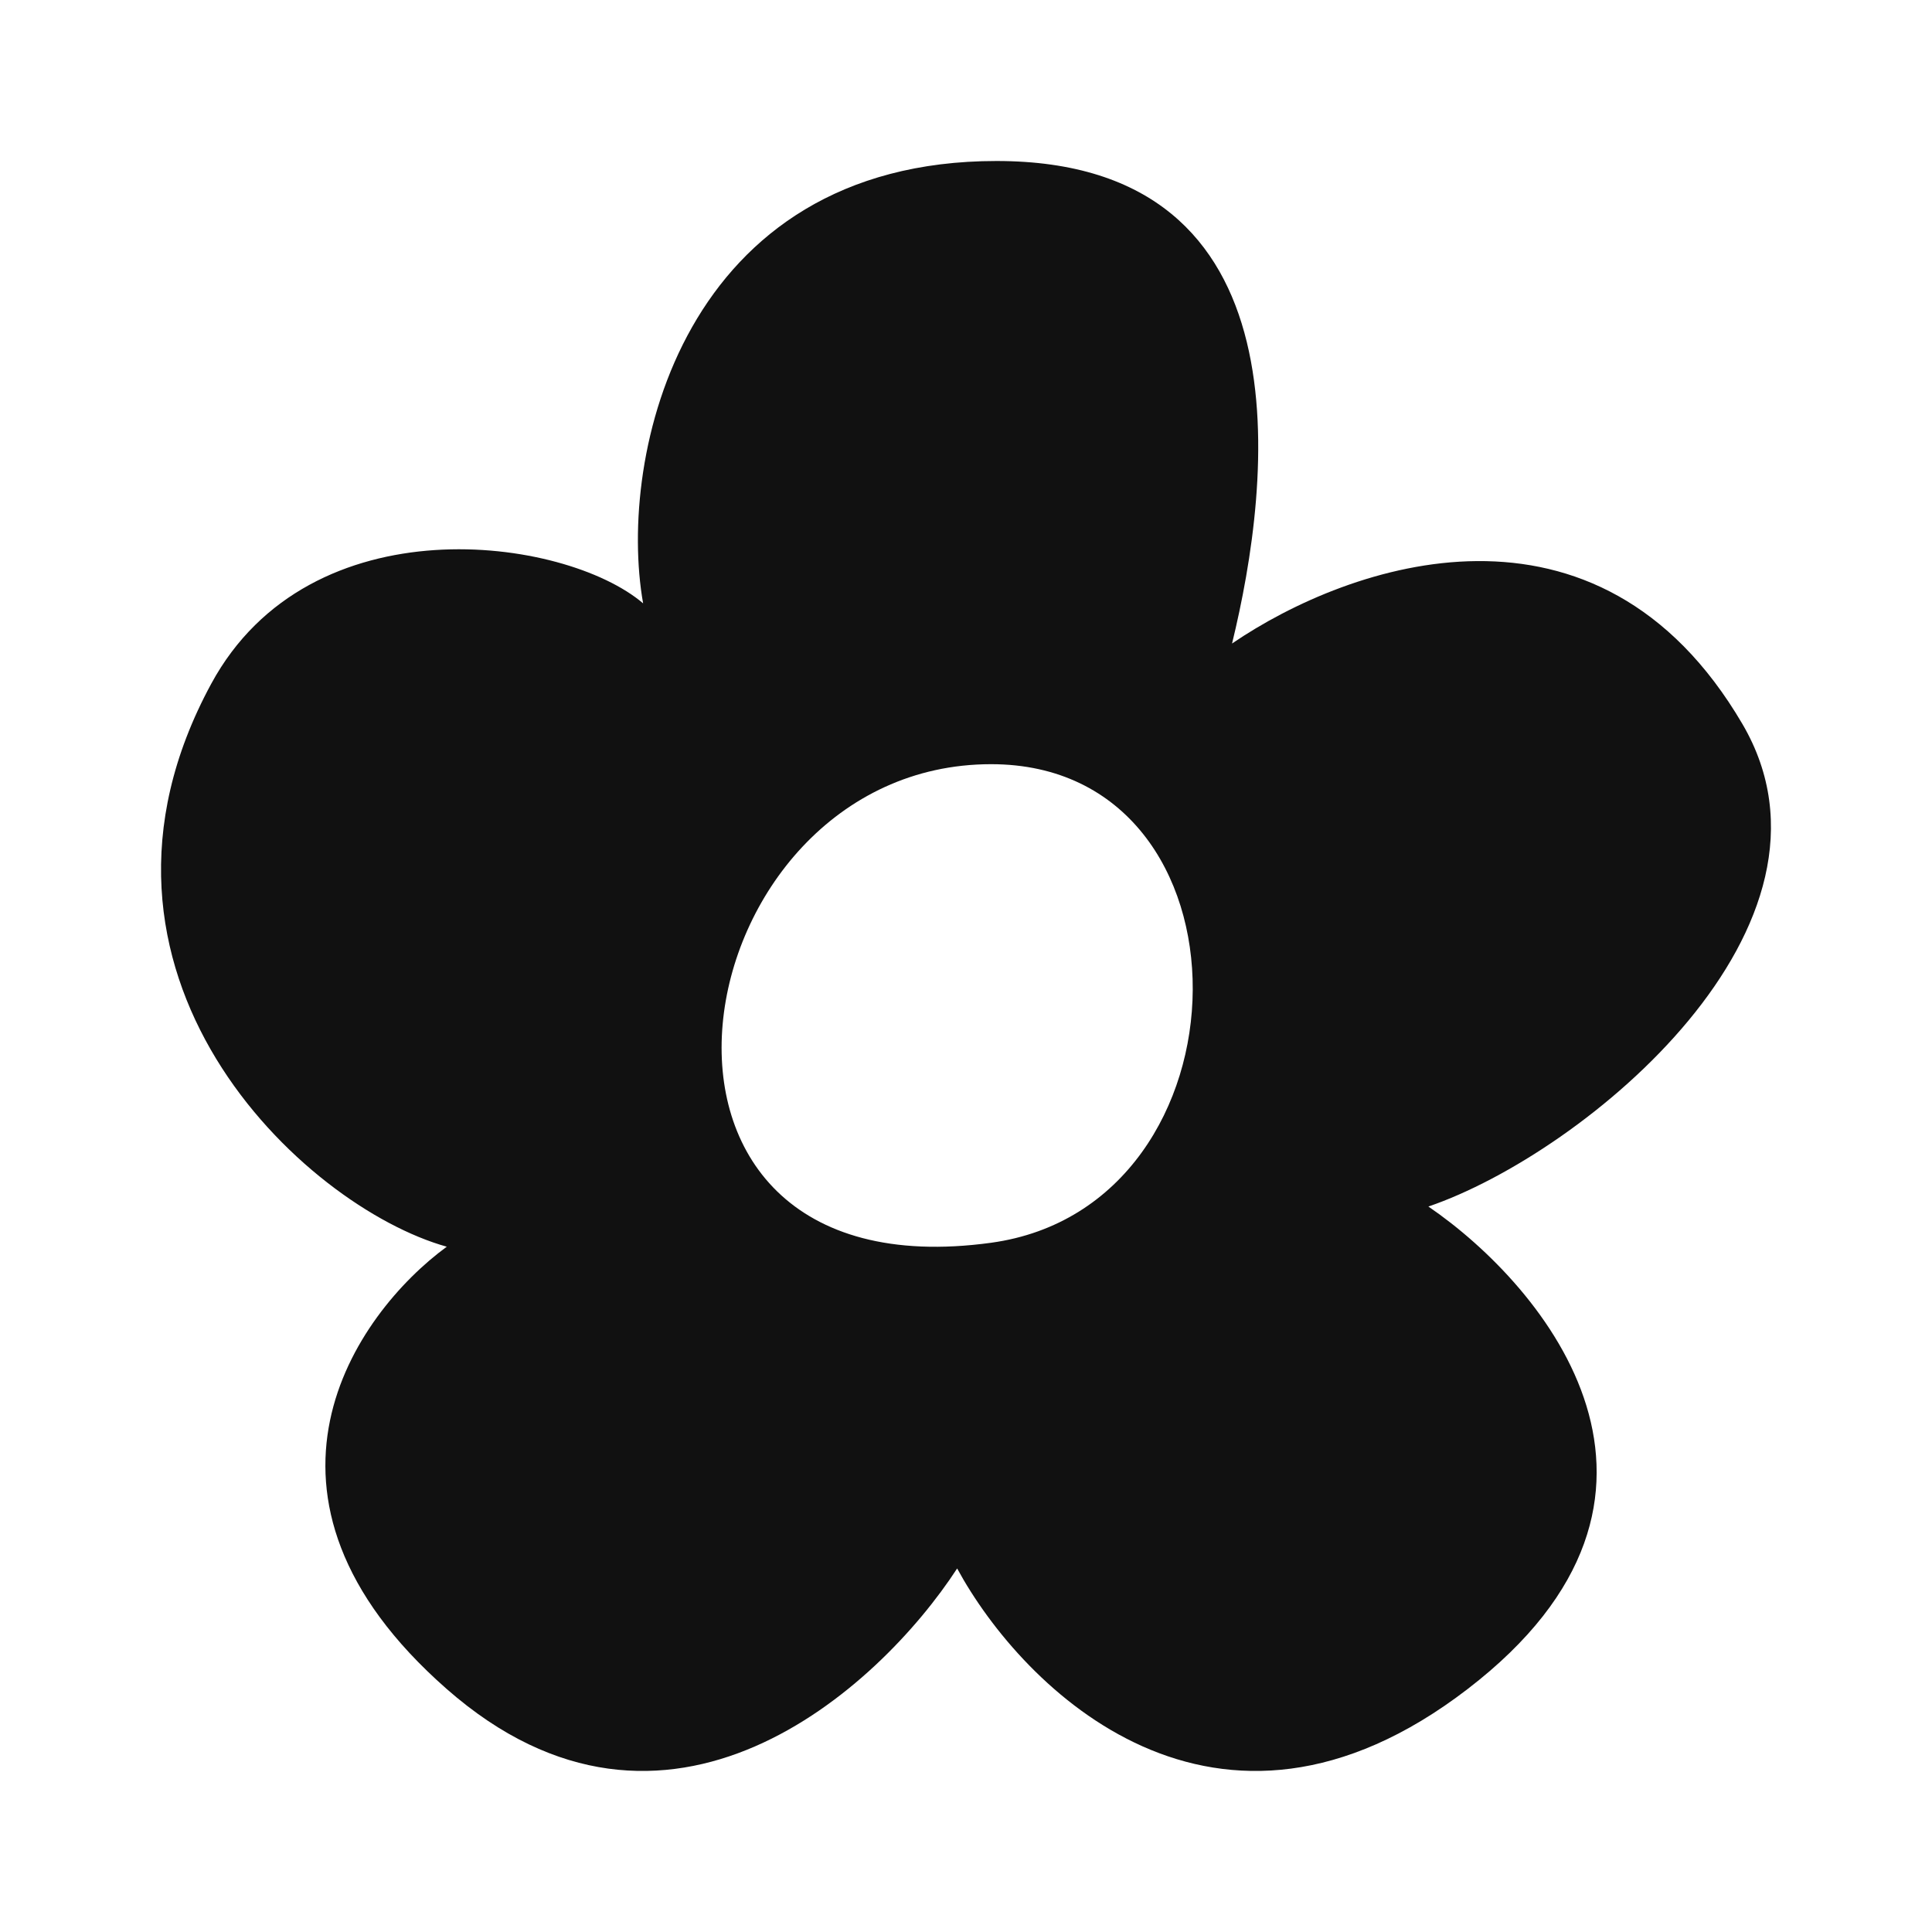
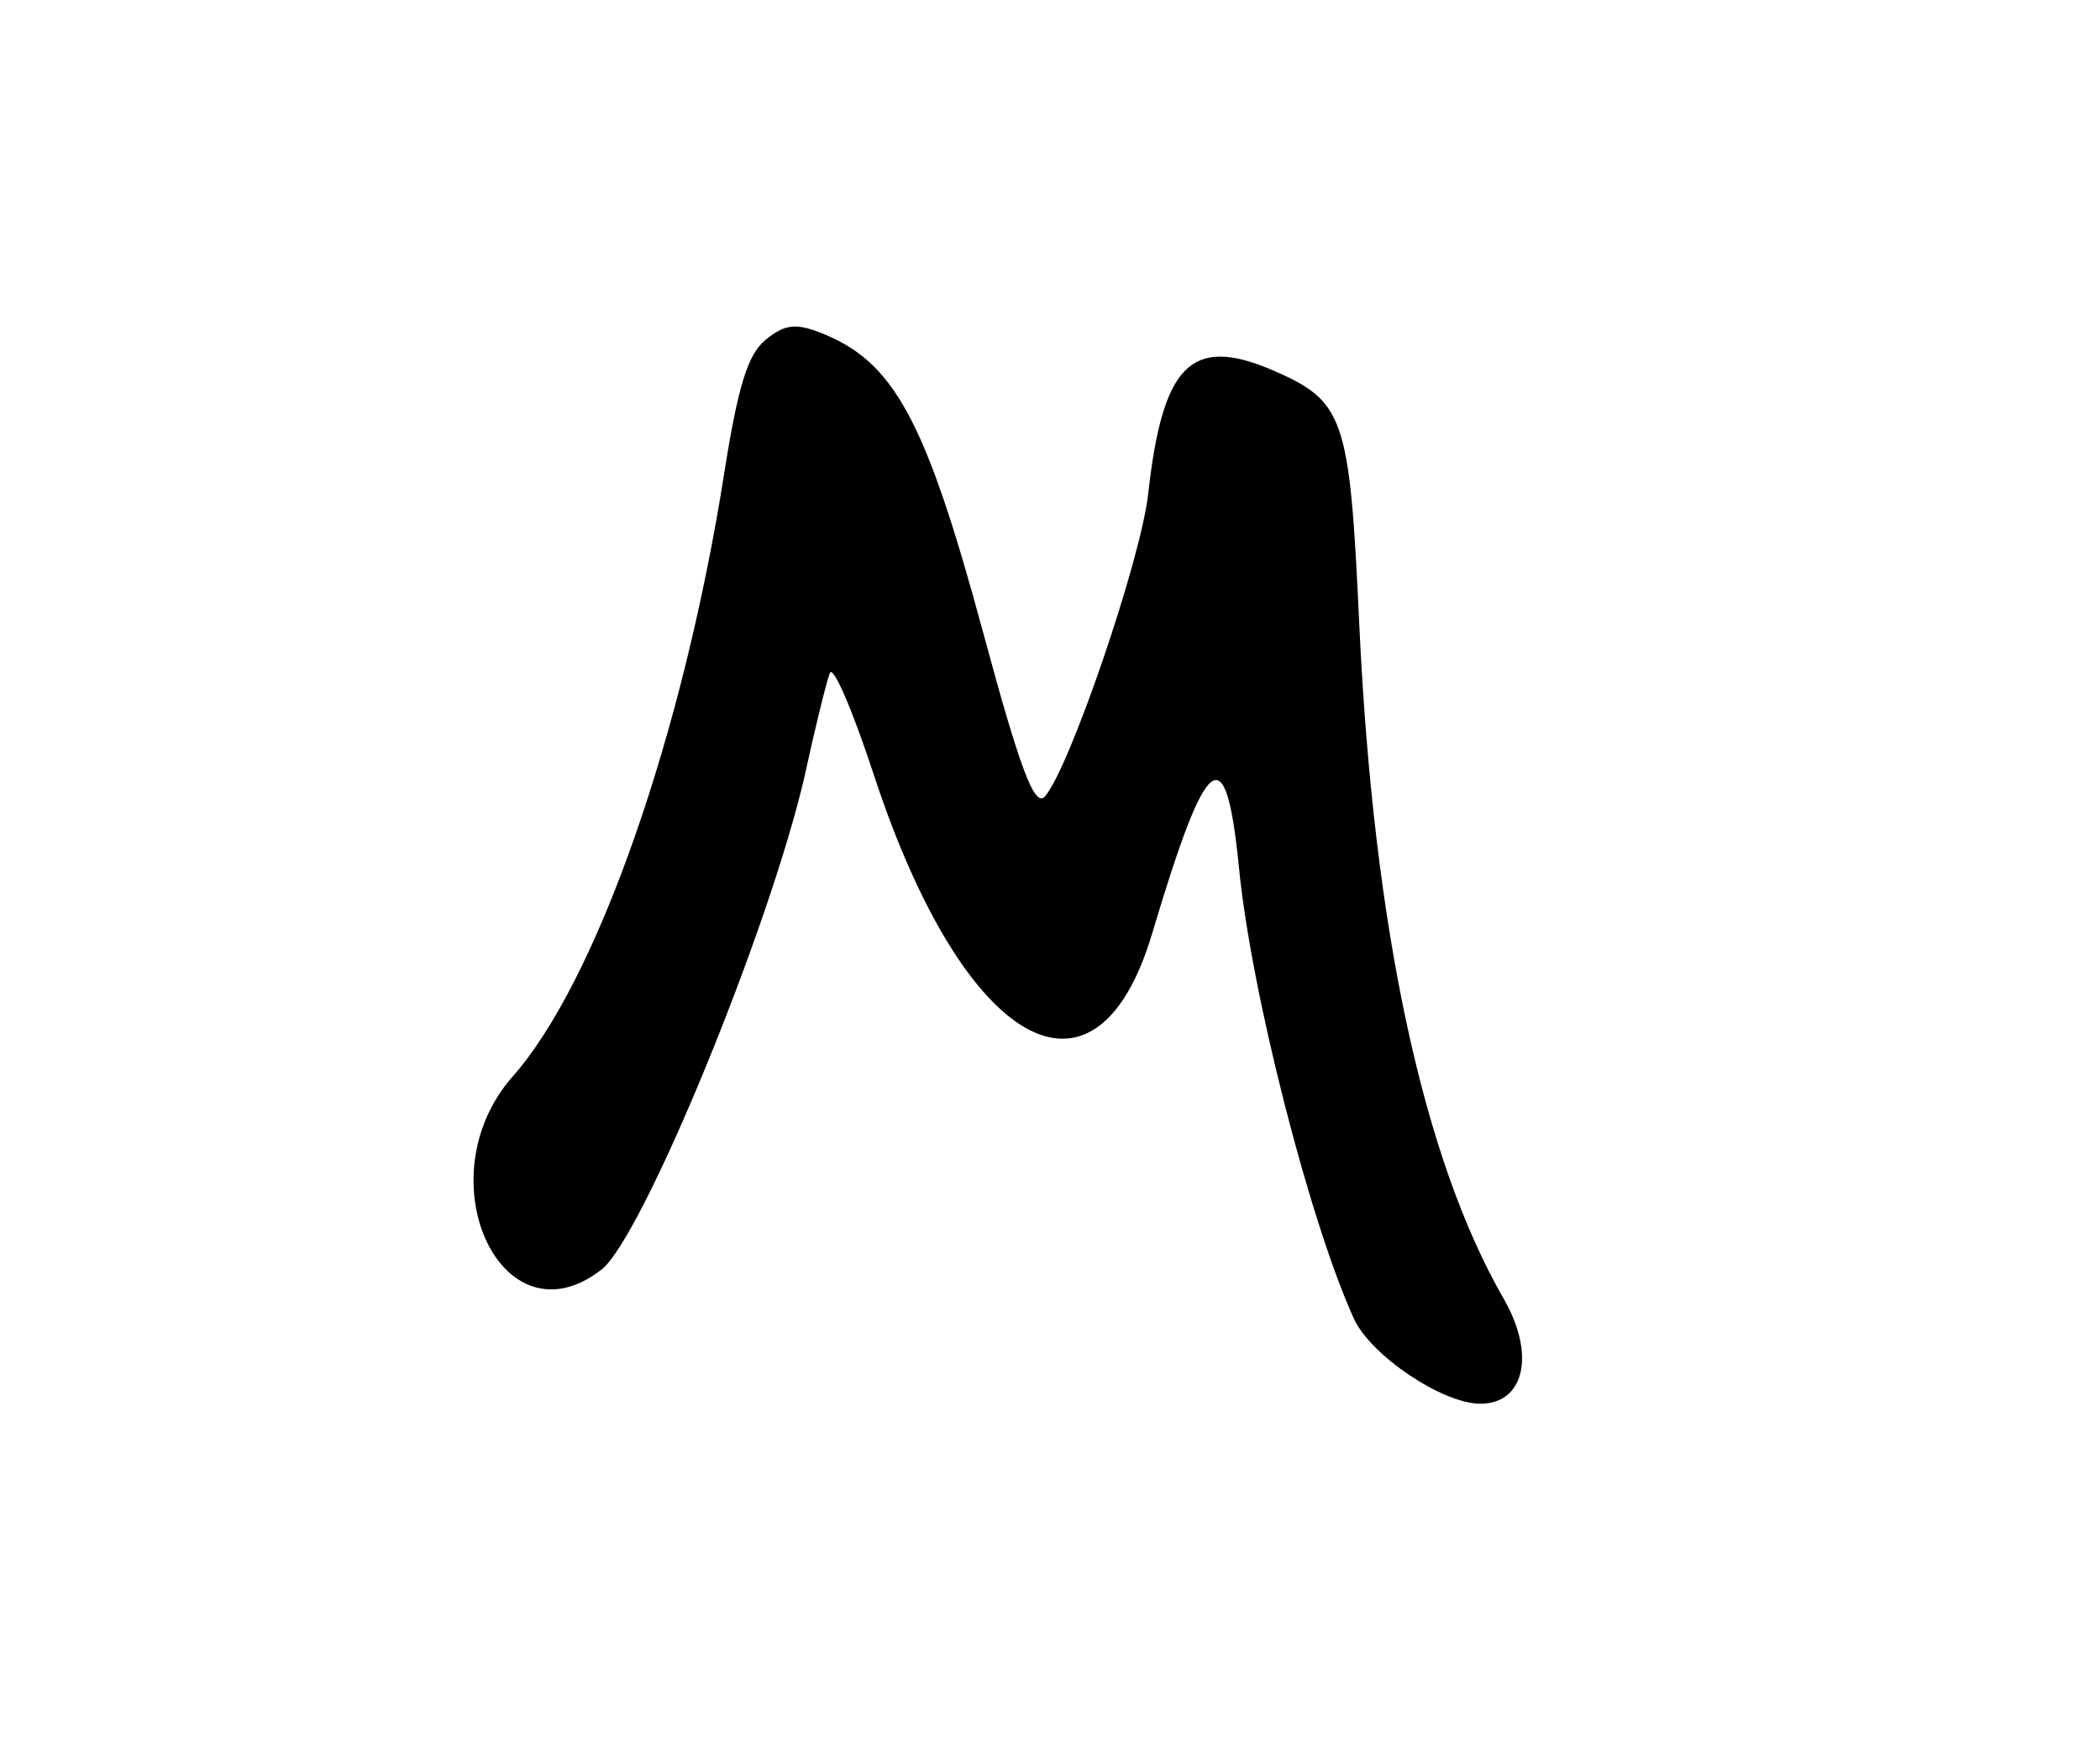
- <svg xmlns="http://www.w3.org/2000/svg" width="24" height="24" viewBox="0 0 24 24" fill="none">
-   <path id="favicon-path" d="M12.379 2C16.28 2 15.793 5.996 15.305 7.994C16.769 6.995 19.85 5.929 21.645 8.994C23.108 11.492 19.695 14.322 17.744 14.988C19.207 15.988 21.352 18.585 18.231 20.982C15.11 23.38 12.703 20.983 11.89 19.484C10.915 20.983 8.282 23.38 5.55 20.982C2.819 18.585 4.412 16.32 5.55 15.487C3.762 14.988 0.673 12.091 2.624 8.494C3.852 6.229 7.013 6.663 7.989 7.495C7.664 5.663 8.477 2 12.379 2ZM12.312 9.493C8.427 9.493 7.304 16.125 12.312 15.438C15.622 14.983 15.681 9.493 12.312 9.493Z" fill="#111" />
+ <svg xmlns="http://www.w3.org/2000/svg" version="1.0" width="184pt" height="154pt" viewBox="0 0 184 154" preserveAspectRatio="xMidYMid meet">
+   <g transform="translate(0,154) scale(0.05,-0.05)" fill="#000000" stroke="none">
+     <path d="M1341 2484 c-31 -26 -48 -82 -72 -234 -72 -457 -223 -890 -371 -1057 -156 -178 -19 -474 156 -338 72 56 295 599 356 865 18 83 38 164 44 180 5 17 40 -64 78 -180 157 -477 388 -608 487 -276 96 322 129 347 152 117 21 -219 125 -625 202 -793 30 -64 155 -148 221 -148 78 0 97 87 41 184 -141 245 -228 647 -253 1181 -17 369 -26 392 -156 448 -139 58 -189 7 -214 -219 -13 -116 -138 -481 -181 -530 -18 -19 -43 46 -108 287 -102 377 -157 477 -288 527 -42 16 -61 13 -94 -14z" />
+   </g>
</svg>
